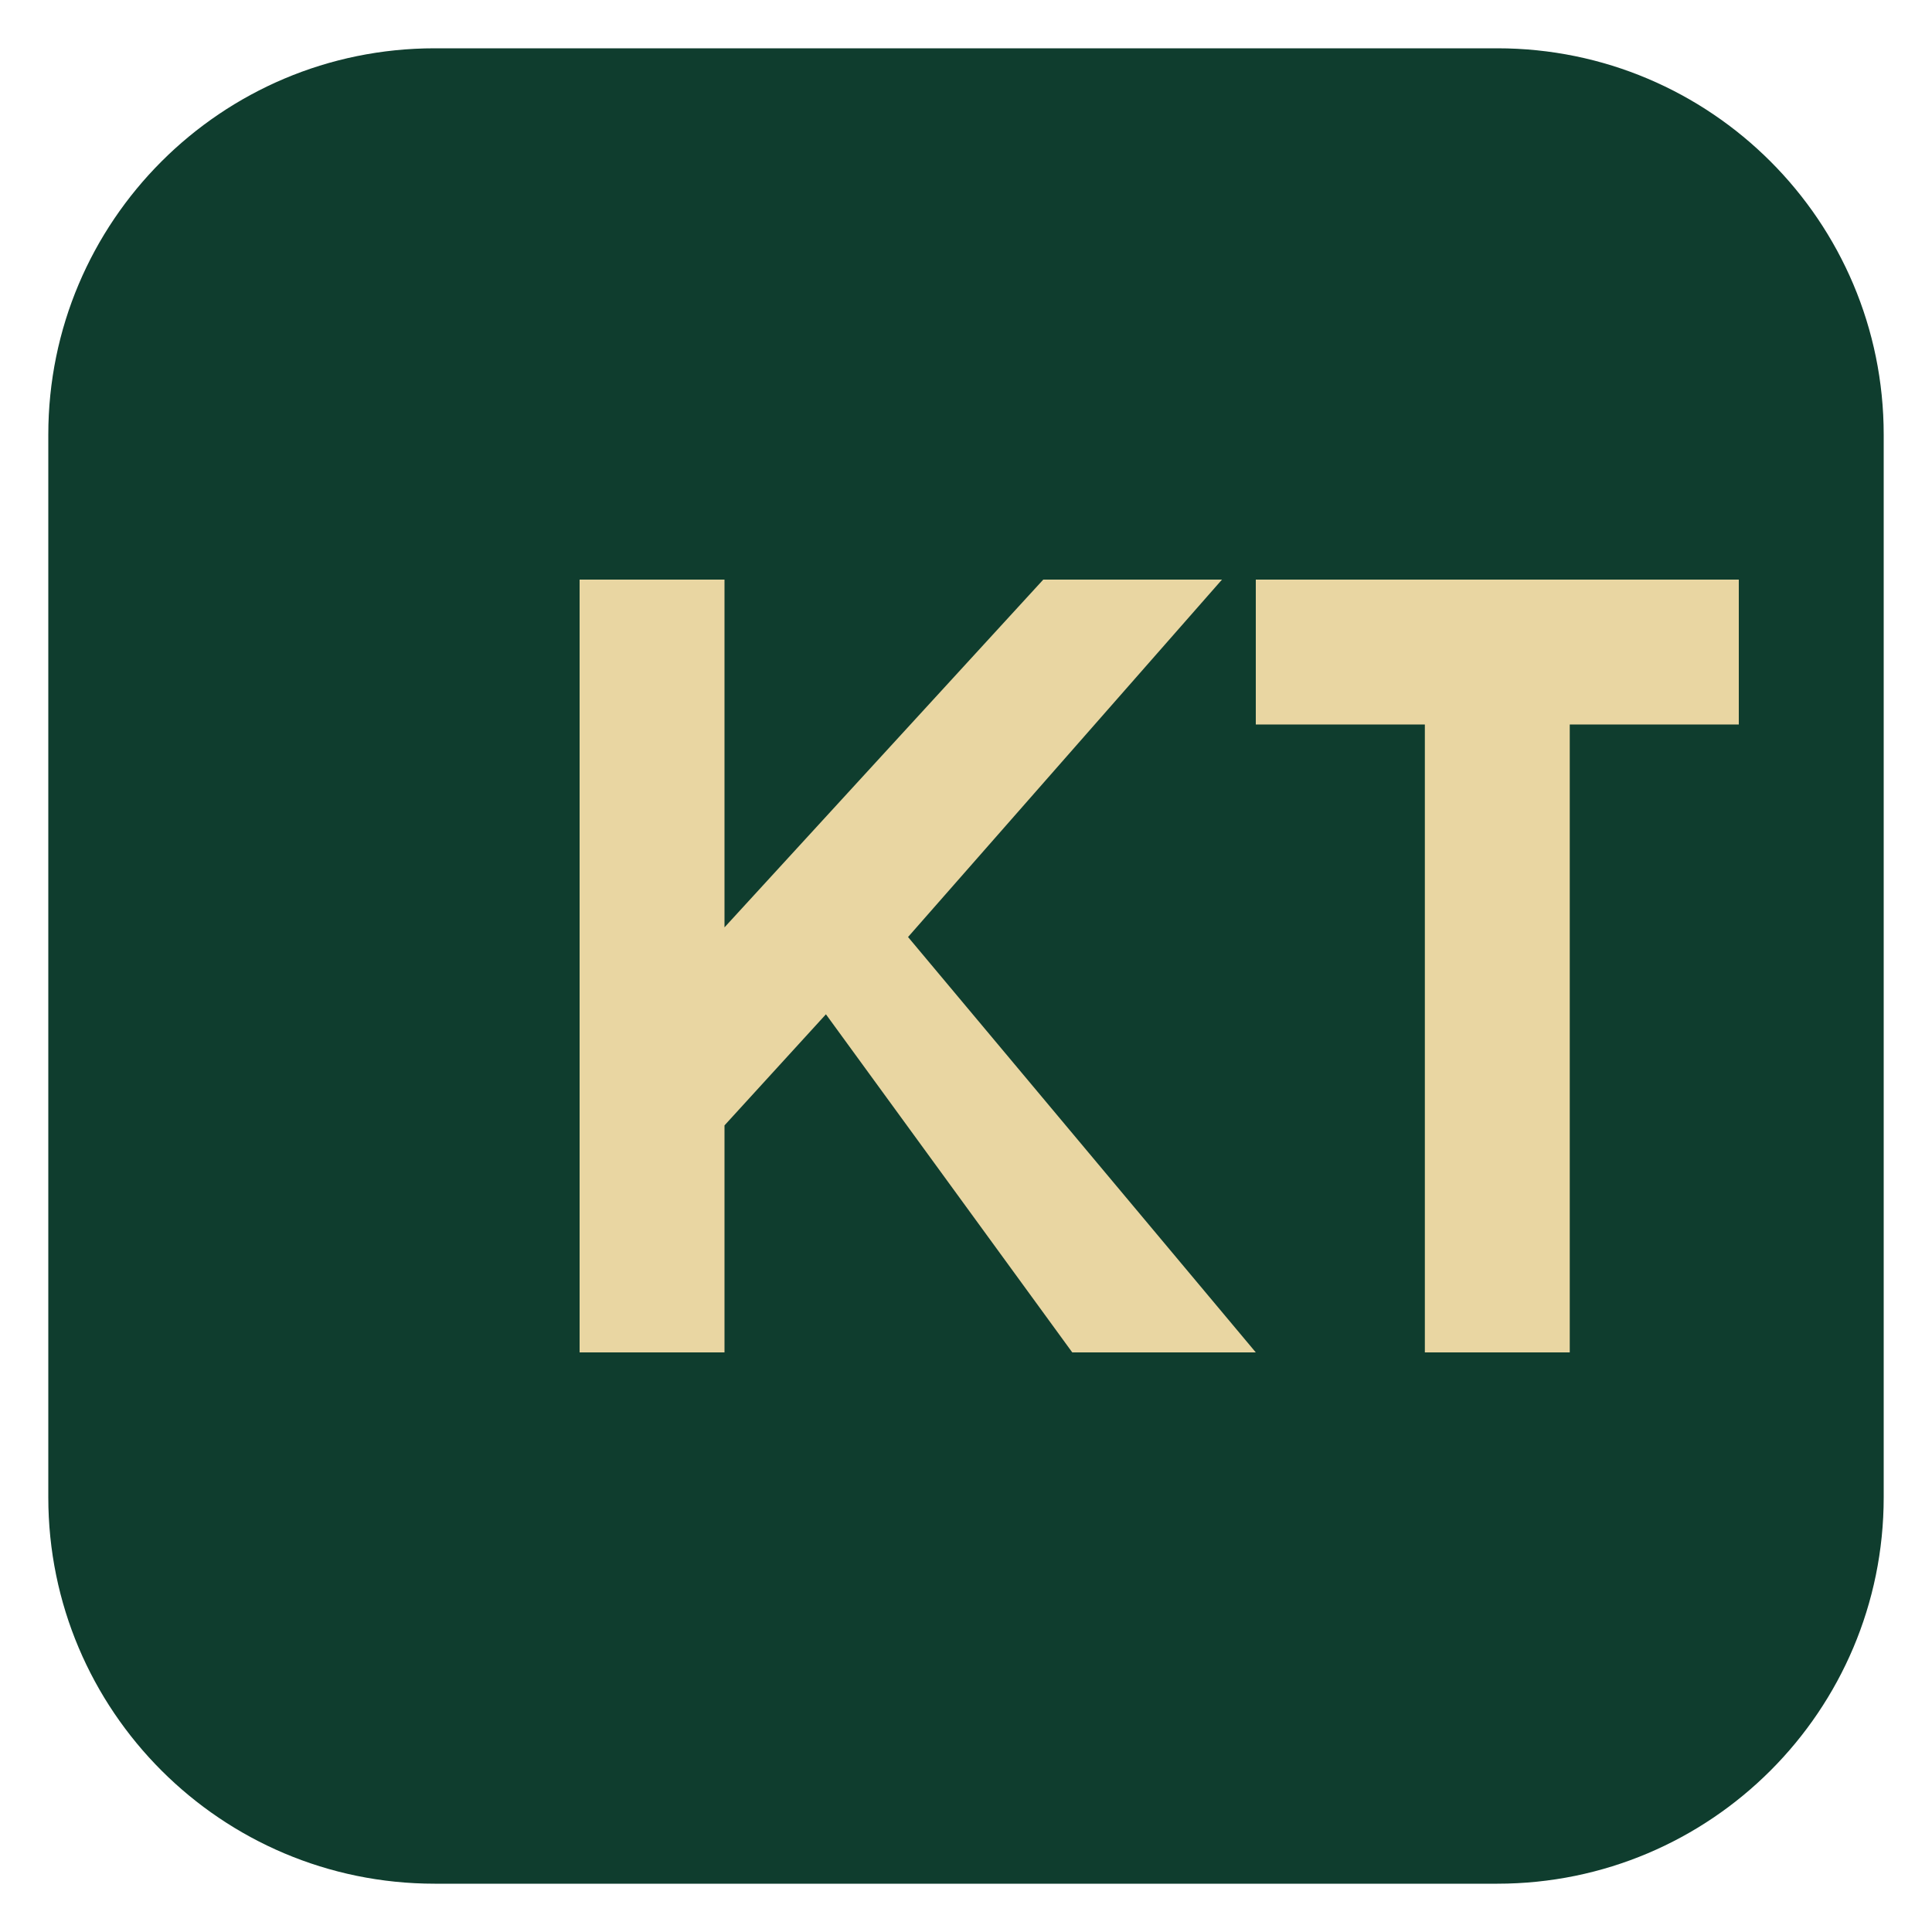
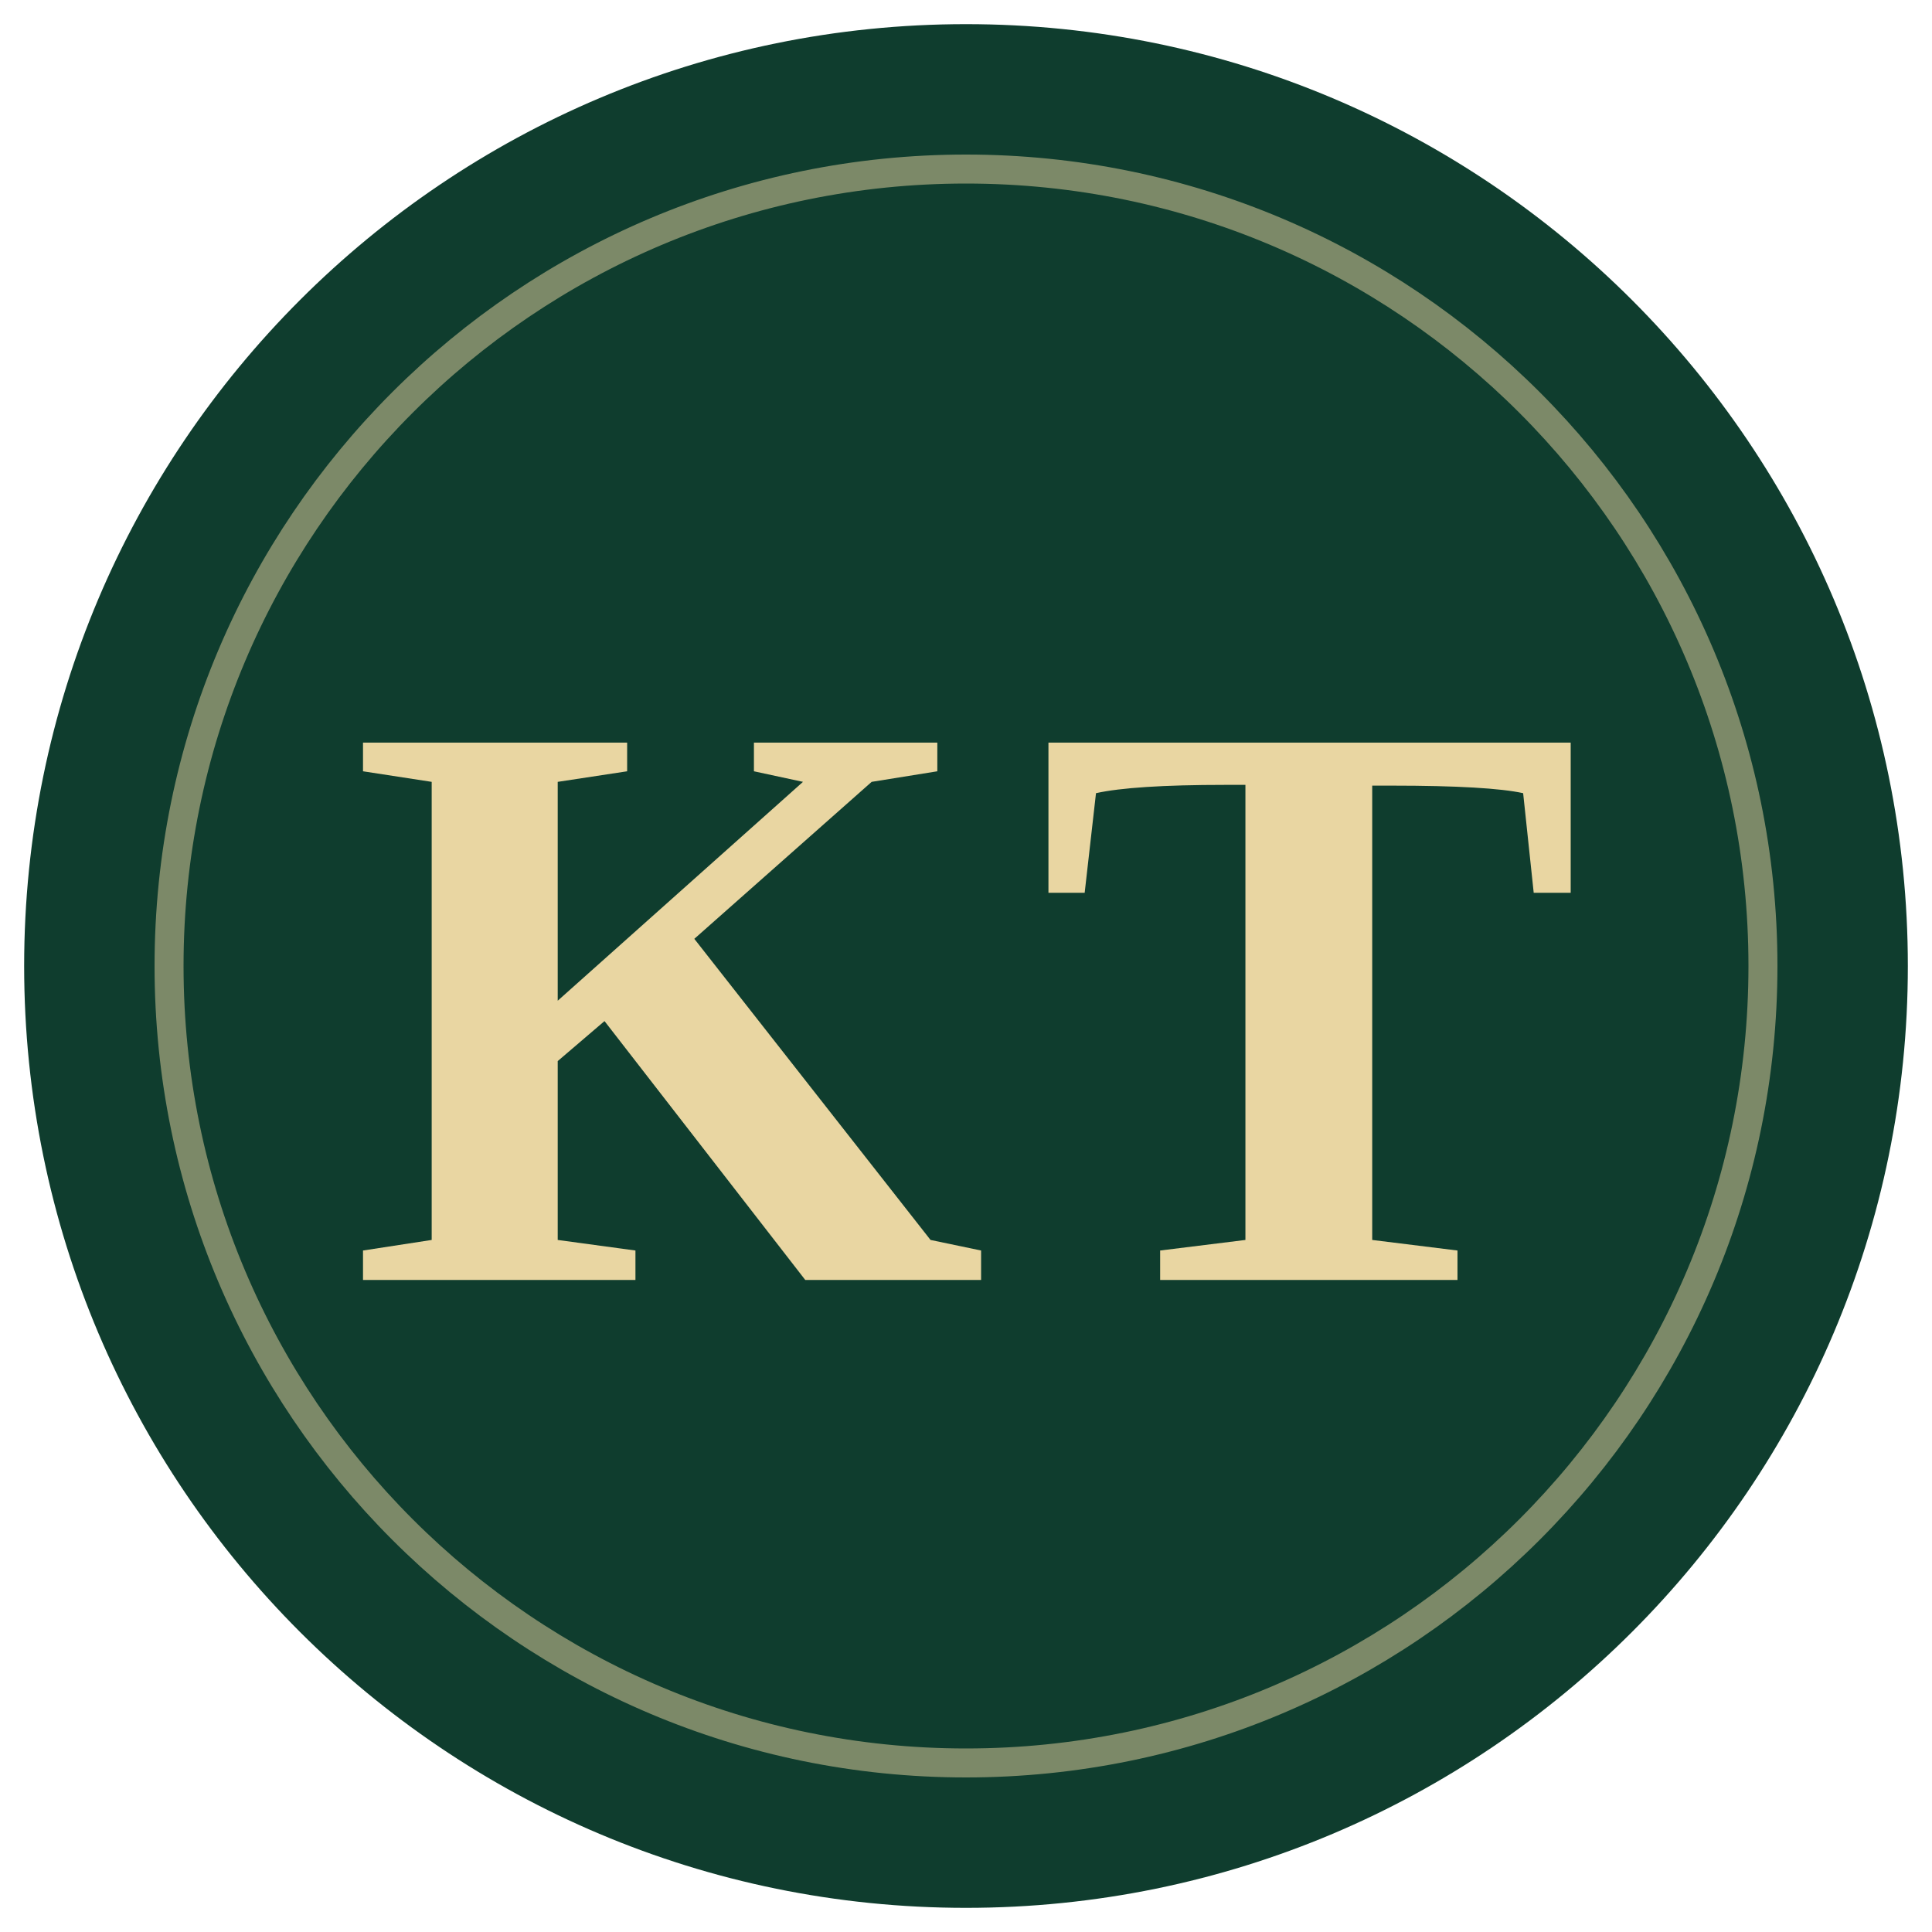
<svg xmlns="http://www.w3.org/2000/svg" viewBox="0 0 40 40">
-   <rect x="1" y="1" width="38" height="38" rx="8" fill="#0f3d2e" />
-   <path d="M12 28V12h3v7.2L21.6 12h3.7l-6.5 7.4L26 28h-3.8l-5.1-7-2.1 2.3V28Z" fill="#e9d6a2" />
-   <path d="M26 12h10v3h-3.5v13h-3V15h-3.5z" fill="#e9d6a2" />
+   <circle cx="20" cy="20" r="19.5" fill="#0f3d2e" />
+   <circle cx="20" cy="20" r="16.5" fill="none" stroke="#e9d6a2" stroke-width="0.6" opacity="0.5" />
+   <text x="20" y="26.5" text-anchor="middle" font-family="Georgia, 'Times New Roman', serif" font-weight="700" font-size="17" fill="#e9d6a2" letter-spacing="1">KT</text>
</svg>
